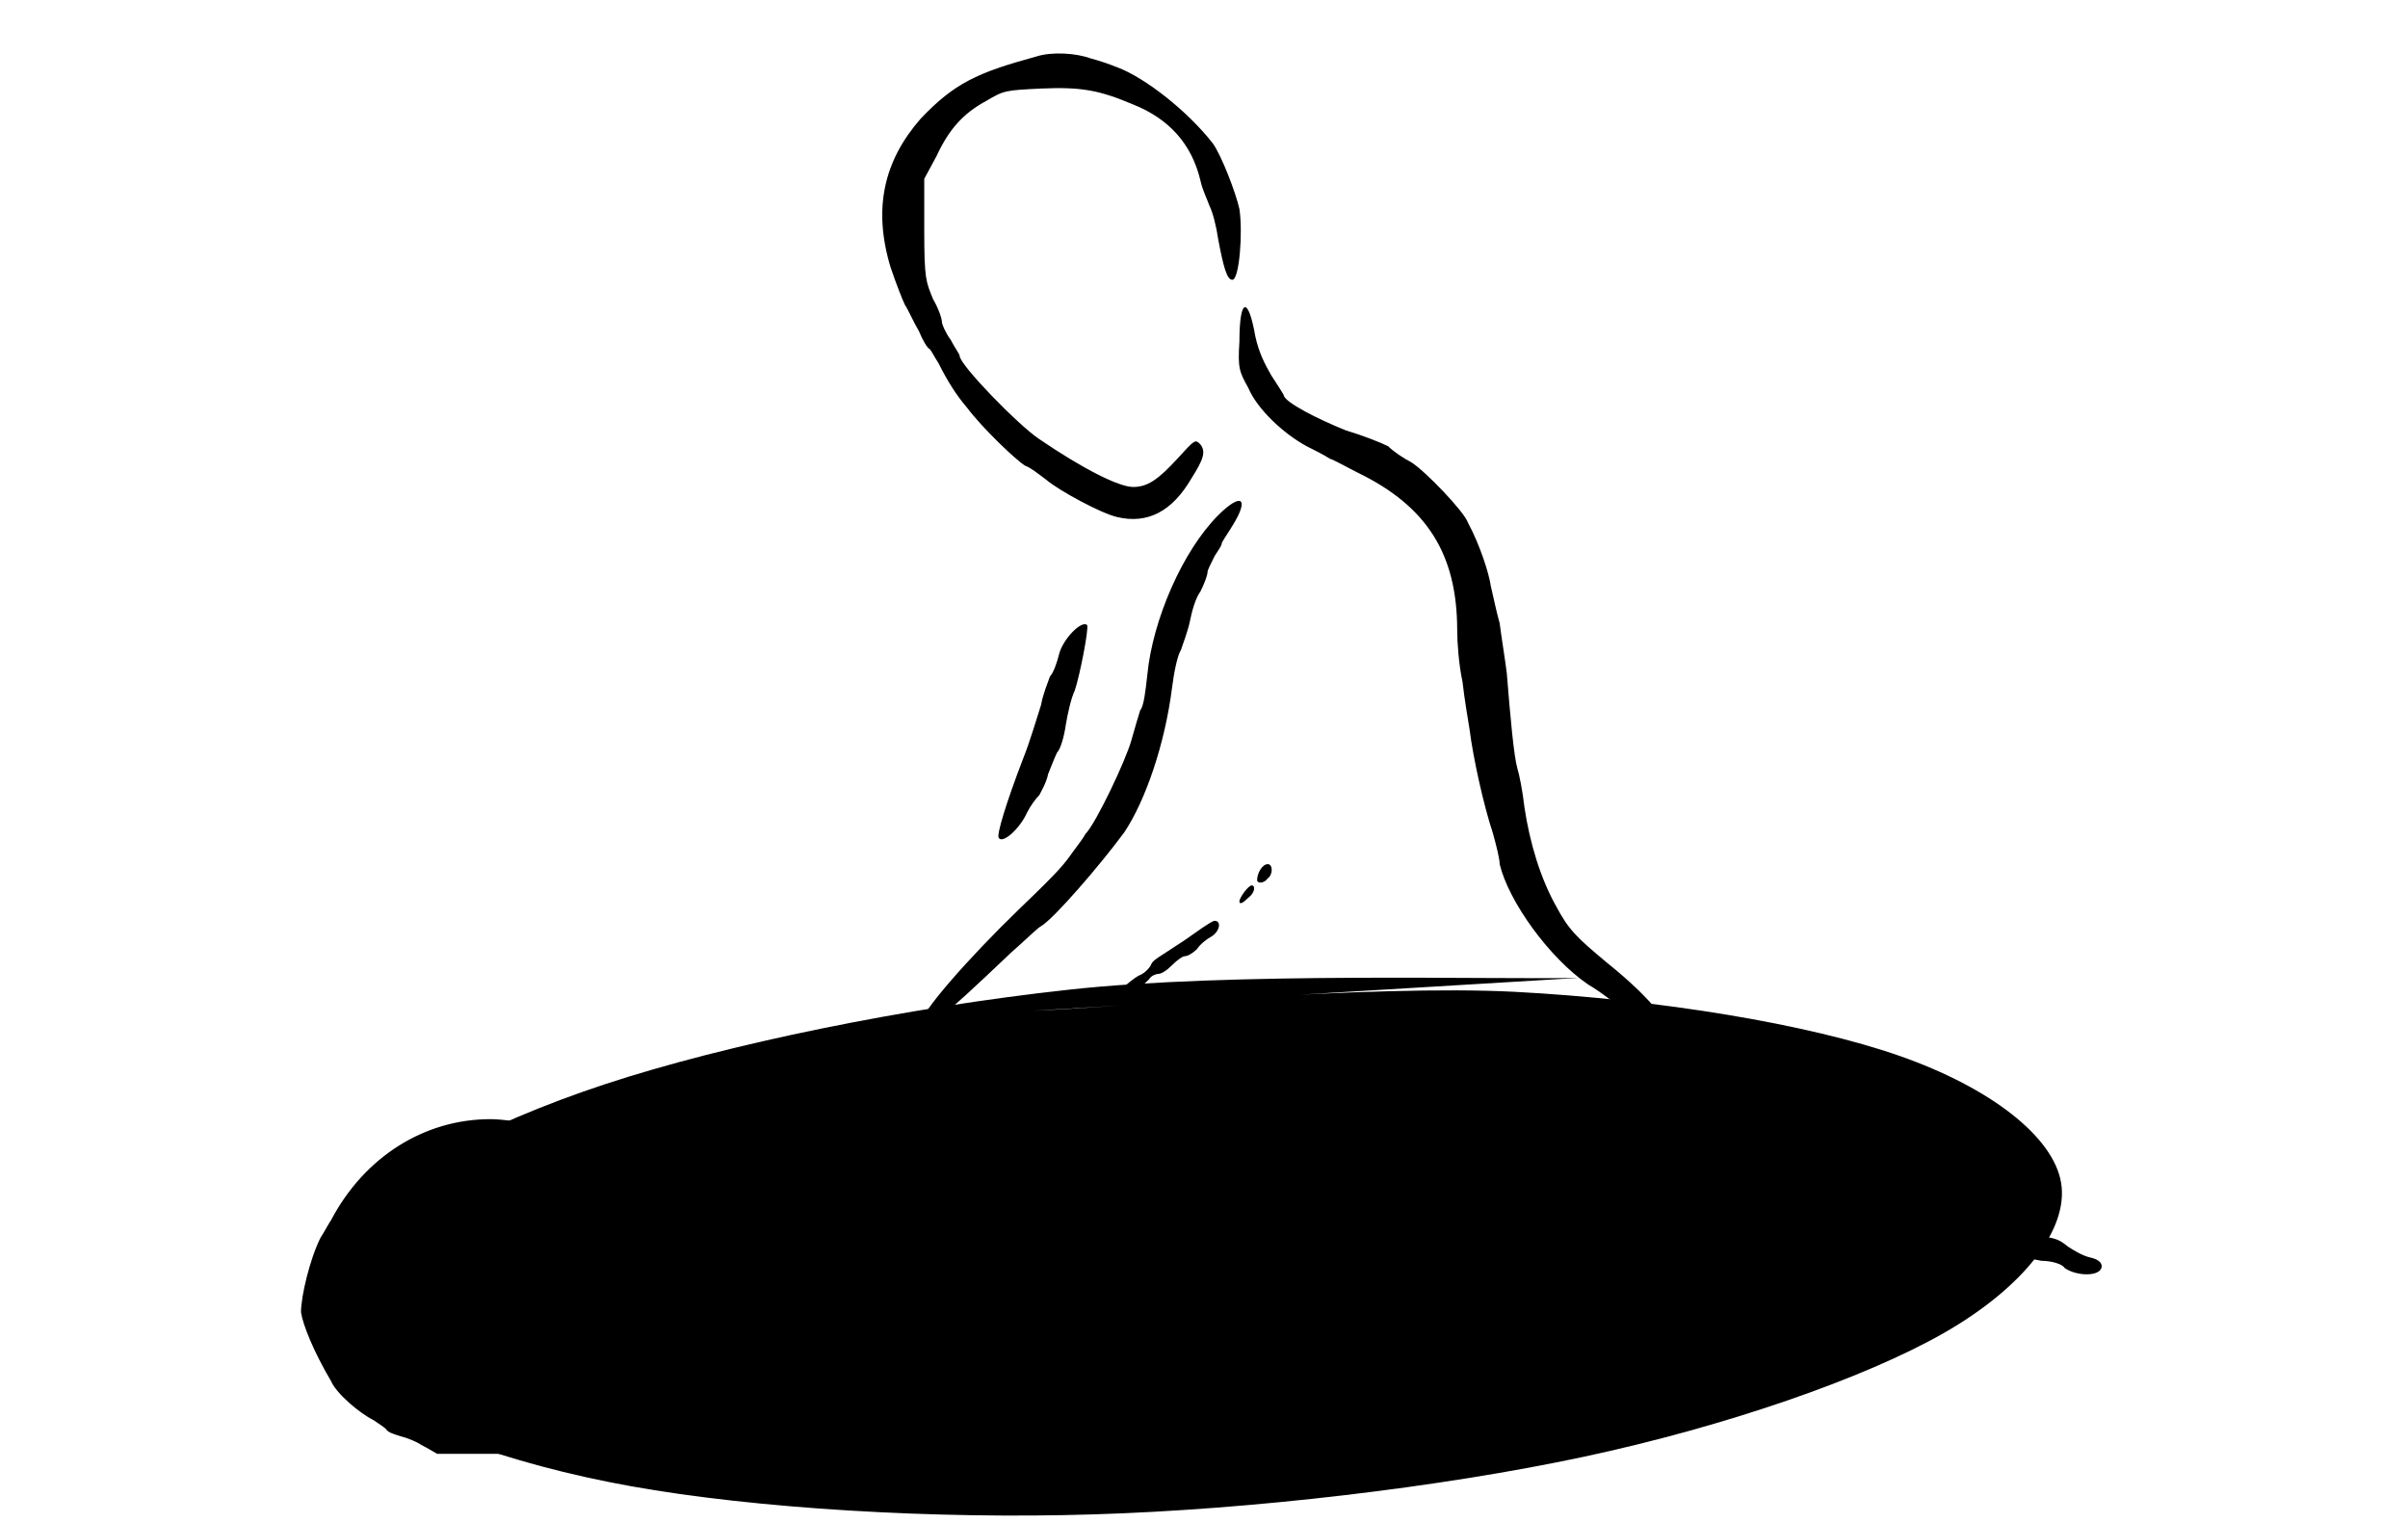
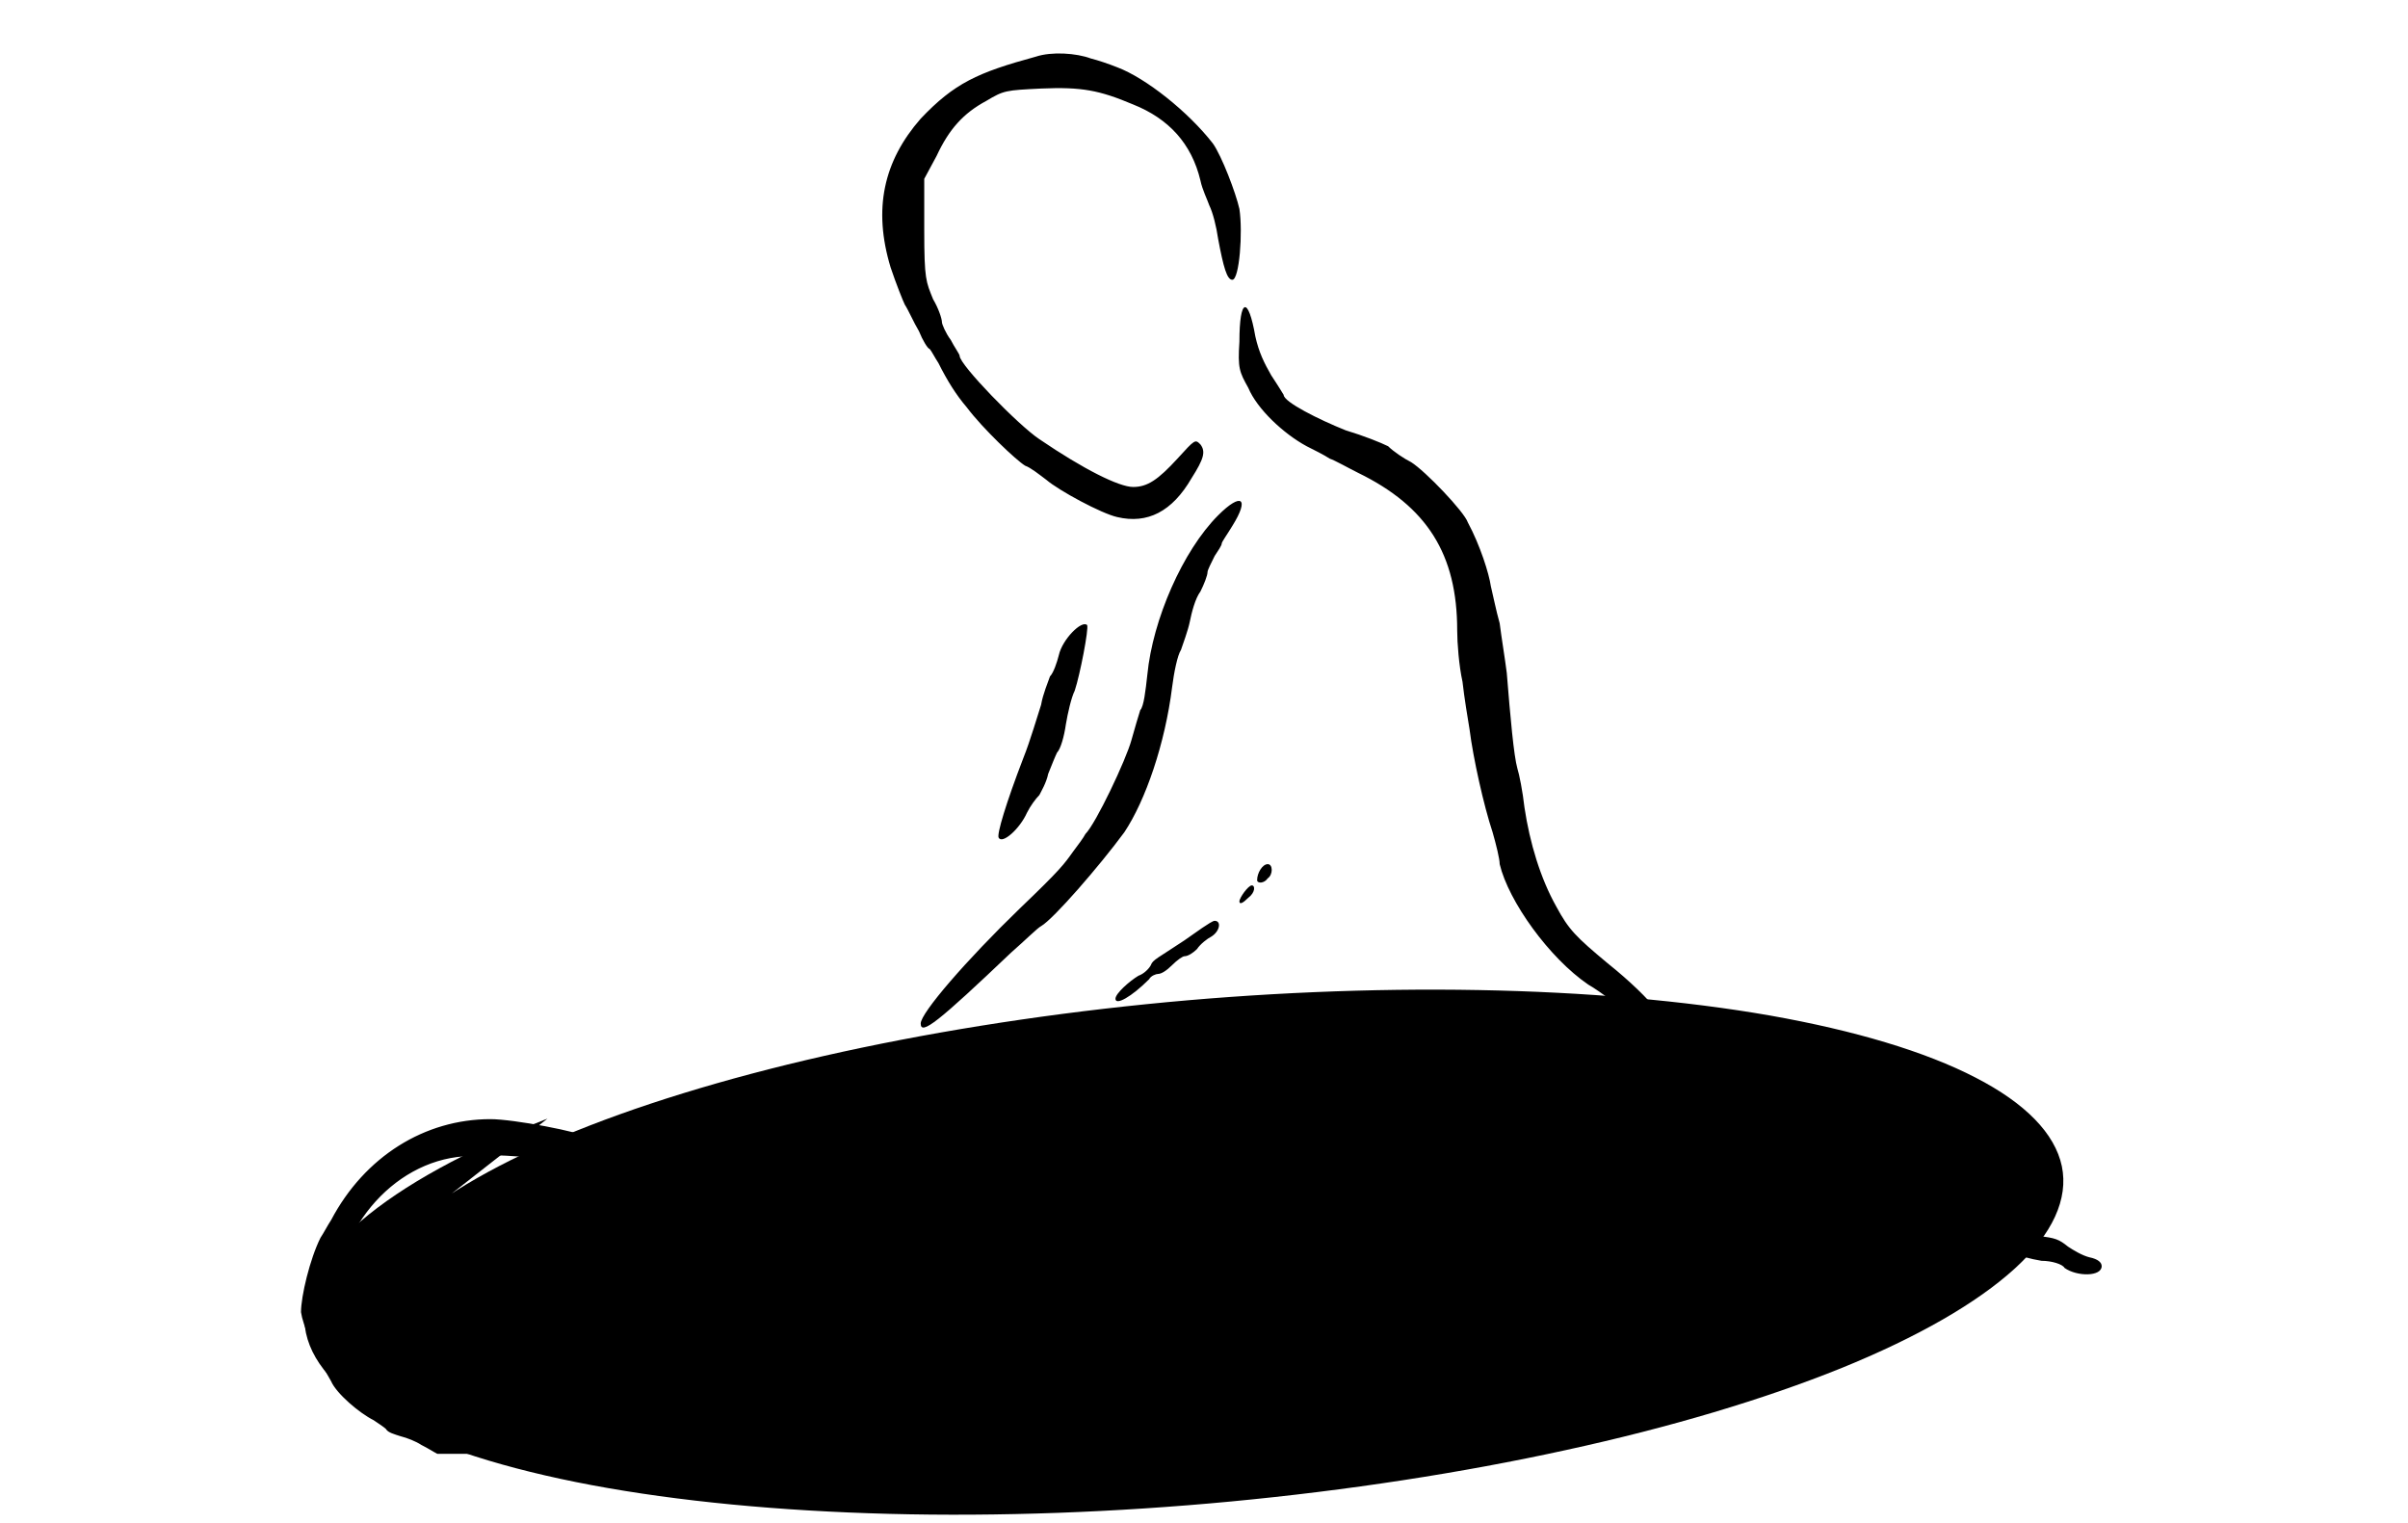
<svg viewBox="58 22 136 86" aria-hidden="true">
  <ellipse class="spot" cx="127" cy="93" rx="41.6" ry="11.2" />
  <path class="fig" fill-rule="evenodd" d="M107.4 104.9C107.0 104.8 107.1 104.3 107.5 104.2C107.7 104.1 108.5 104.0 109.2 103.9C109.9 103.9 111.3 103.7 112.4 103.6C114.7 103.3 120.3 103.3 123.4 103.7C126.2 104.0 132.1 103.8 132.7 103.5C133.3 103.1 133.7 102.4 133.6 102.0C133.2 100.9 129.4 98.1 125.7 96.3C125.3 96.1 124.7 95.8 124.5 95.7C124.3 95.5 123.8 95.3 123.5 95.2C123.1 95.1 122.8 94.9 122.6 94.7C122.5 94.6 122.1 94.3 121.7 94.1C120.8 93.7 120.6 93.5 120.9 93.2C121.1 92.9 122.1 93.0 123.0 93.4C123.5 93.6 124.1 93.8 124.2 93.8C124.4 93.8 124.9 94.0 125.3 94.2C125.7 94.5 126.3 94.8 126.7 94.9C127.0 95.1 127.7 95.4 128.2 95.7C131.5 97.6 134.5 100.1 135.7 101.9C136.5 103.1 136.2 103.8 134.4 104.5L133.3 105.0L120.4 105.0C113.4 105.0 107.5 104.9 107.4 104.9ZM82.7 104.1C82.5 104.0 82.2 103.8 81.8 103.6C81.5 103.4 81.0 103.2 80.6 103.1C80.3 103.0 79.9 102.9 79.8 102.7C79.7 102.6 79.4 102.4 79.1 102.2C78.3 101.8 77.0 100.7 76.7 100.0C75.7 98.3 75.1 96.8 75.0 96.1C75.0 95.2 75.5 93.1 76.1 91.9C76.3 91.6 76.5 91.2 76.7 90.9C78.6 87.3 82.0 85.2 85.7 85.2C87.0 85.2 90.7 85.9 91.5 86.3C91.8 86.5 92.5 86.8 93.0 87.0C93.6 87.2 94.1 87.5 94.2 87.7C94.5 88.1 94.7 88.2 95.5 88.2C96.3 88.2 96.6 88.3 96.6 88.5C96.6 88.8 95.3 88.8 94.9 88.5C94.8 88.4 93.9 88.2 92.9 88.2C91.9 88.1 90.8 87.9 90.4 87.8C89.4 87.4 85.8 87.1 84.2 87.3C80.1 87.6 76.8 91.6 76.8 96.2C76.8 96.9 76.9 97.7 77.0 98.0C77.3 99.3 79.7 101.7 80.9 101.9C81.2 102.0 81.9 102.2 82.3 102.4L83.1 102.9L88.4 102.9L93.8 102.9L94.4 102.5C94.9 102.2 95.4 102.0 96.0 101.9C96.5 101.8 97.0 101.6 97.3 101.4C97.6 101.2 98.0 101.0 98.4 100.8C98.7 100.7 99.3 100.4 99.6 100.2C99.9 99.9 100.3 99.6 100.5 99.6C100.9 99.4 101.2 98.5 101.2 97.1C101.2 95.3 101.6 95.2 102.0 97.0C102.3 98.2 102.1 99.0 101.5 99.7C101.2 100.0 101.0 100.4 100.9 100.5C100.8 100.8 99.8 101.6 98.5 102.3C97.2 103.0 96.9 103.2 96.4 103.2C96.1 103.2 95.5 103.4 95.0 103.6L94.1 104.0L88.5 104.1C85.4 104.1 82.8 104.1 82.7 104.1ZM103.7 101.8C102.9 101.5 103.3 101.2 105.1 100.6C106.8 100.1 108.2 99.8 110.2 99.8C111.3 99.8 111.9 99.8 112.1 99.6C112.4 99.4 112.4 99.4 111.9 99.3C111.6 99.2 110.8 98.9 110.1 98.7C109.4 98.4 108.8 98.2 108.8 98.2C108.4 98.2 106.1 96.6 105.2 95.6C104.2 94.7 104.0 94.3 103.6 93.3C103.0 91.8 103.0 91.1 103.6 89.4C104.3 87.1 106.2 85.4 108.9 84.4C110.2 83.9 110.4 83.9 112.8 83.9C114.8 83.9 115.6 84.0 116.2 84.2C116.7 84.4 117.6 84.6 118.2 84.7C119.2 84.9 121.1 85.5 123.8 86.6C124.4 86.8 126.2 87.6 127.7 88.3C131.6 90.3 132.3 90.6 132.9 90.8C133.2 90.8 133.8 91.1 134.3 91.3C135.6 91.8 138.7 92.1 141.0 91.8C143.2 91.6 144.9 90.9 148.5 88.6C149.1 88.2 149.7 87.8 149.8 87.8C149.8 87.8 150.3 87.6 150.7 87.4C153.5 86.0 157.5 85.4 160.5 85.8C162.9 86.2 166.4 87.8 168.2 89.3C168.5 89.5 168.8 89.7 168.9 89.7C169.0 89.7 169.4 89.9 169.8 90.2C170.3 90.4 170.9 90.7 171.3 90.8C171.6 90.9 172.1 91.1 172.2 91.3C172.4 91.5 172.8 91.7 173.1 91.8C174.1 91.9 174.3 92.0 174.8 92.4C175.1 92.6 175.6 92.9 176.0 93.0C176.5 93.1 176.7 93.3 176.7 93.5C176.7 94.1 175.3 94.1 174.6 93.6C174.5 93.4 173.9 93.2 173.3 93.2C172.7 93.1 171.9 92.9 171.6 92.7C171.3 92.5 170.7 92.3 170.3 92.2C169.9 92.1 169.5 91.9 169.3 91.7C169.2 91.6 168.7 91.4 168.3 91.3C167.8 91.1 167.2 90.8 166.9 90.6C166.6 90.4 166.2 90.2 166.1 90.2C166.0 90.2 165.7 90.0 165.5 89.9C164.8 89.3 162.3 88.4 160.8 88.1C156.9 87.4 153.6 88.1 148.9 90.6C143.3 93.7 142.2 94.1 139.2 94.1C137.7 94.1 137.0 94.0 136.1 93.7C135.4 93.5 134.5 93.3 134.0 93.2C133.6 93.1 132.9 92.9 132.5 92.7C132.2 92.5 131.7 92.3 131.4 92.3C130.8 92.1 129.2 91.4 124.1 89.0C121.0 87.6 120.5 87.3 120.3 87.3C120.2 87.3 119.5 87.1 118.7 86.8C116.4 86.1 112.6 85.8 110.2 86.2C108.2 86.5 106.3 87.8 105.5 89.2C105.1 89.8 105.2 92.6 105.6 93.3C106.1 94.3 108.4 96.2 109.6 96.6C109.7 96.7 110.3 97.0 111.0 97.3C111.7 97.6 112.5 97.8 112.7 97.8C112.9 97.8 113.4 98.0 113.8 98.2C114.1 98.4 115.0 98.7 115.8 98.9C116.5 99.1 117.7 99.5 118.4 99.7C119.2 99.9 119.9 100.2 119.9 100.3C120.1 100.8 119.6 101.1 118.5 101.1C112.7 101.4 109.6 101.6 107.8 101.8C105.5 102.0 104.3 102.0 103.7 101.8ZM80.2 95.7C80.2 95.6 80.5 95.0 81.0 94.4C81.4 93.9 81.8 93.2 81.9 92.9C82.0 92.6 82.1 92.3 82.2 92.2C82.3 92.2 82.6 91.7 82.8 91.2C83.4 90.0 84.4 89.0 84.8 89.0C85.5 89.2 85.2 89.9 83.2 93.3C82.3 94.8 80.2 96.6 80.2 95.7ZM128.8 84.1C128.4 83.5 128.1 82.4 127.8 80.9C127.7 80.2 127.6 79.4 127.5 79.1C127.3 78.4 127.5 78.2 128.1 78.6C128.8 78.9 129.0 79.1 129.2 80.1C129.3 80.5 129.5 81.1 129.6 81.3C129.9 81.9 129.9 83.7 129.7 84.2C129.4 84.6 129.1 84.6 128.8 84.1ZM151.2 80.1C151.1 80.0 150.5 79.6 149.9 79.2C149.4 78.8 148.4 78.0 147.7 77.6C145.5 76.1 143.2 72.9 142.7 70.8C142.7 70.5 142.5 69.7 142.3 69.0C141.8 67.5 141.2 64.8 141.0 63.2C140.9 62.6 140.7 61.4 140.6 60.5C140.4 59.6 140.3 58.3 140.3 57.6C140.3 53.3 138.6 50.6 134.7 48.7C134.1 48.4 133.4 48.0 133.1 47.9C132.8 47.7 132.2 47.4 131.8 47.2C130.5 46.5 129.0 45.1 128.5 43.9C128.0 43.0 127.9 42.8 128.0 41.3C128.0 38.8 128.5 38.7 128.9 41.0C129.1 41.9 129.4 42.5 129.8 43.2C130.2 43.8 130.5 44.3 130.5 44.3C130.5 44.7 132.5 45.7 134.0 46.3C135.0 46.6 136.0 47.0 136.4 47.2C136.7 47.5 137.3 47.9 137.7 48.1C138.5 48.6 140.7 50.9 140.9 51.5C141.6 52.8 142.1 54.4 142.2 55.1C142.3 55.5 142.5 56.5 142.7 57.2C142.8 58.0 143.0 59.2 143.1 60.0C143.3 62.5 143.5 64.7 143.7 65.4C143.8 65.7 144.0 66.7 144.1 67.6C144.4 69.6 145.0 71.6 145.9 73.2C146.6 74.5 147.0 74.9 148.8 76.4C151.3 78.4 152.8 80.3 151.9 80.3C151.7 80.3 151.4 80.2 151.2 80.1ZM110.0 79.8C110.0 79.2 112.6 76.2 115.6 73.3C117.9 71.1 118.1 70.8 118.6 70.1C118.9 69.7 119.2 69.3 119.3 69.1C119.9 68.5 121.6 64.9 121.9 63.8C122.1 63.1 122.3 62.4 122.4 62.1C122.6 61.9 122.7 61.0 122.8 60.1C123.1 57.0 124.8 53.1 126.8 51.1C128.1 49.8 128.6 50.1 127.6 51.7C127.3 52.2 127.0 52.6 127.0 52.7C127.0 52.8 126.8 53.1 126.6 53.4C126.4 53.8 126.2 54.2 126.2 54.3C126.2 54.5 126.0 55.0 125.8 55.4C125.5 55.8 125.3 56.6 125.2 57.1C125.1 57.6 124.8 58.4 124.7 58.7C124.5 59.0 124.3 60.0 124.2 60.8C123.8 64.0 122.7 67.2 121.5 69.0C120.1 70.9 117.5 73.9 116.8 74.3C116.6 74.4 115.9 75.1 115.1 75.8C111.0 79.7 110.0 80.5 110.0 79.8ZM121.0 78.4C121.0 78.1 121.8 77.4 122.3 77.1C122.6 77.0 122.9 76.7 123.0 76.5C123.1 76.2 123.4 76.1 124.9 75.1C125.2 74.9 125.6 74.6 125.9 74.4C126.2 74.2 126.5 74.0 126.6 74.0C127.0 74.0 126.9 74.6 126.4 74.9C126.2 75.0 125.8 75.3 125.6 75.6C125.4 75.8 125.1 76.0 124.9 76.0C124.8 76.0 124.5 76.2 124.2 76.5C123.9 76.8 123.6 77.0 123.4 77.0C123.3 77.0 123.0 77.1 122.9 77.3C121.9 78.3 121.0 78.8 121.0 78.4ZM128.0 72.9C128.0 72.7 128.5 72.0 128.7 72.0C128.9 72.0 128.9 72.4 128.5 72.7C128.2 73.0 128.0 73.1 128.0 72.9ZM129.0 71.7C129.0 71.3 129.3 70.8 129.6 70.8C129.9 70.8 129.9 71.4 129.6 71.6C129.4 71.9 129.0 71.9 129.0 71.7ZM114.4 69.3C114.3 69.1 114.8 67.4 115.8 64.8C116.2 63.8 116.6 62.4 116.8 61.8C116.9 61.2 117.2 60.5 117.3 60.2C117.5 60.0 117.7 59.4 117.8 59.0C118.0 58.1 119.1 57.0 119.4 57.3C119.5 57.5 119.0 60.1 118.7 61.0C118.5 61.4 118.3 62.3 118.2 62.9C118.1 63.6 117.9 64.3 117.7 64.5C117.6 64.7 117.4 65.2 117.2 65.7C117.1 66.2 116.8 66.7 116.7 66.9C116.5 67.1 116.2 67.5 116.0 67.9C115.6 68.8 114.6 69.7 114.4 69.3ZM121.1 51.2C120.2 51.0 117.8 49.7 117.1 49.1C116.7 48.8 116.2 48.4 115.9 48.3C115.4 48.0 113.5 46.2 112.6 45.0C112.0 44.3 111.5 43.5 111.0 42.5C110.8 42.2 110.6 41.8 110.5 41.7C110.4 41.7 110.1 41.2 109.9 40.7C109.6 40.2 109.3 39.5 109.1 39.2C109.0 39.0 108.6 38.0 108.3 37.1C107.3 33.8 107.9 31.1 110.0 28.7C111.9 26.7 113.2 26.1 116.5 25.2C117.4 24.9 118.8 25.0 119.6 25.3C120.0 25.4 120.6 25.6 121.1 25.8C122.7 26.4 125.1 28.3 126.5 30.1C127.0 30.8 127.8 32.9 128.0 33.8C128.2 35.1 128.0 37.8 127.6 37.8C127.3 37.8 127.1 37.1 126.8 35.5C126.7 34.8 126.5 34.0 126.3 33.6C126.2 33.3 125.9 32.7 125.8 32.2C125.3 30.1 124.0 28.7 122.0 27.9C120.1 27.1 119.1 26.9 116.8 27.0C114.8 27.1 114.7 27.1 113.7 27.7C112.4 28.4 111.6 29.3 110.9 30.8L110.2 32.1L110.2 35.0C110.2 37.8 110.3 37.9 110.7 38.9C111.0 39.4 111.2 40.0 111.2 40.2C111.2 40.3 111.4 40.8 111.7 41.2C111.9 41.6 112.2 42.0 112.2 42.1C112.2 42.6 115.5 46.0 116.7 46.8C119.2 48.5 121.2 49.5 122.0 49.5C122.8 49.5 123.4 49.1 124.5 47.9C125.5 46.8 125.5 46.8 125.8 47.1C126.1 47.5 126.0 47.9 125.3 49.0C124.2 50.9 122.8 51.6 121.1 51.2Z" />
-   <path class="ring dr" d="M116.34 79.08 C120.87 78.90 135.40 77.59 143.56 78.01 C151.71 78.44 160.15 79.83 165.29 81.63 C170.43 83.43 173.99 86.20 174.41 88.81 C174.83 91.42 172.30 94.69 167.80 97.27 C163.30 99.84 155.44 102.56 147.43 104.27 C139.42 105.98 128.71 107.25 119.74 107.52 C110.78 107.80 100.66 107.19 93.64 105.93 C86.62 104.67 80.40 102.36 77.62 99.95 C74.85 97.54 74.58 94.27 77.00 91.48 C79.42 88.69 85.27 85.50 92.16 83.23 C99.05 80.96 109.18 78.89 118.36 77.89 C127.53 76.88 142.40 77.33 147.21 77.22" />
+   <path class="ring dr" d="M80.60 91.68 C82.53 89.78 85.66 87.91 89.75 86.19 C93.84 84.47 98.90 82.91 104.54 81.63 C110.18 80.35 116.40 79.35 122.72 78.71 C129.04 78.07 135.47 77.80 141.50 77.91 C147.53 78.02 153.17 78.51 157.98 79.35 C162.78 80.20 166.75 81.39 169.57 82.85 C172.39 84.30 174.06 86.01 174.45 87.86 C174.83 89.70 173.93 91.68 171.80 93.63 C169.66 95.58 166.31 97.51 161.97 99.27 C157.63 101.02 152.32 102.61 146.43 103.89 C140.54 105.18 134.08 106.17 127.54 106.79 C121.01 107.41 114.39 107.65 108.21 107.49 C102.03 107.33 96.29 106.78 91.43 105.87 C86.57 104.96 82.60 103.69 79.82 102.16 C77.04 100.63 75.46 98.83 75.22 96.92 C74.97 95.00 76.05 92.96 78.39 90.95 C80.74 88.94 84.33 86.96 88.92 85.17" />
</svg>
